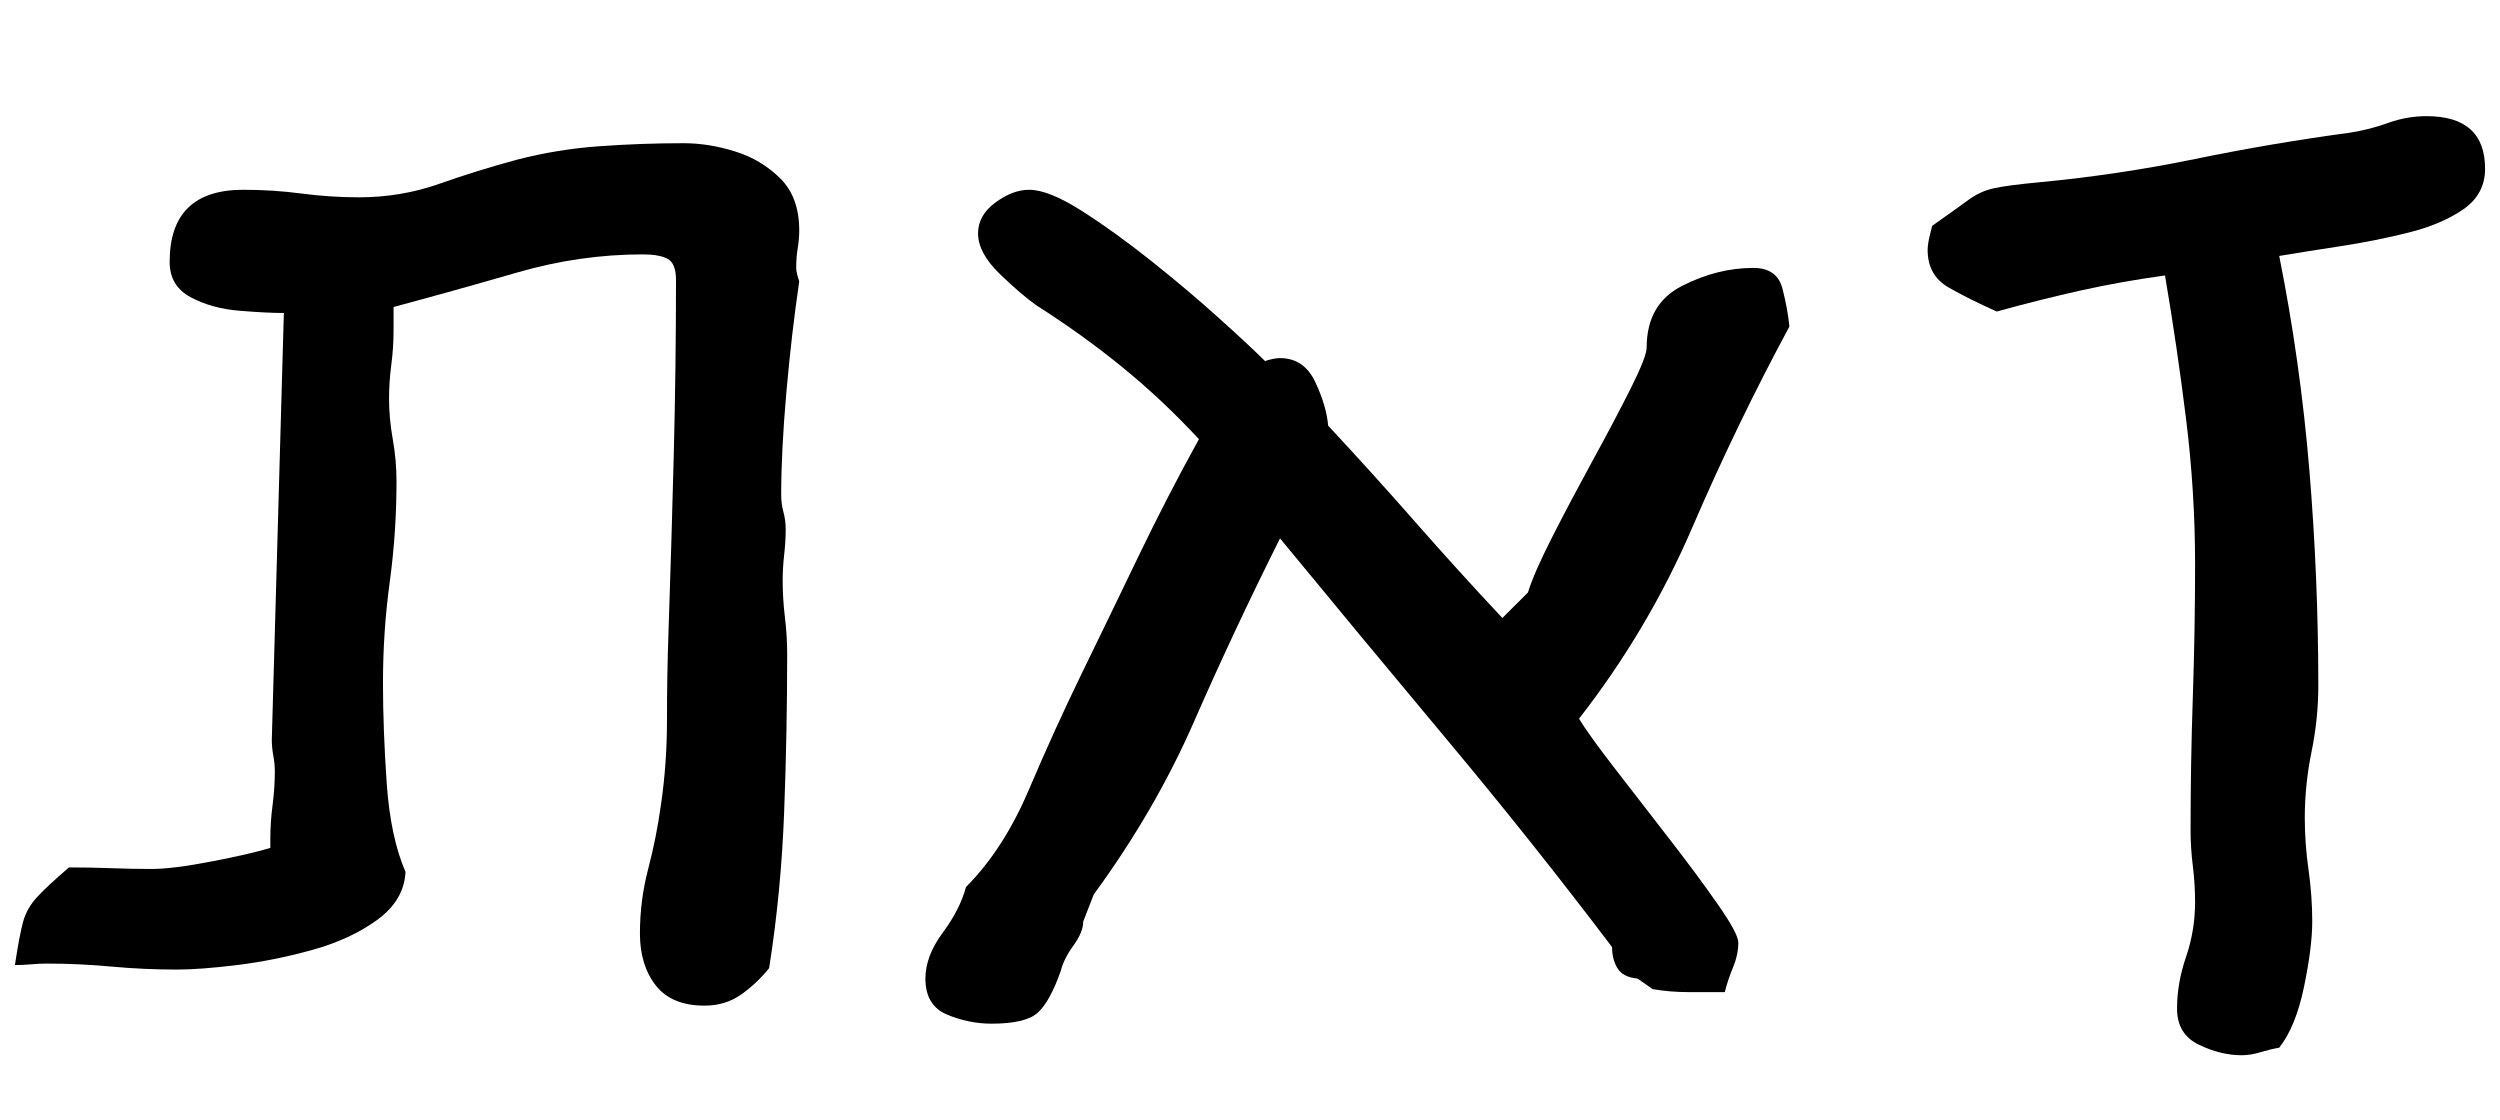
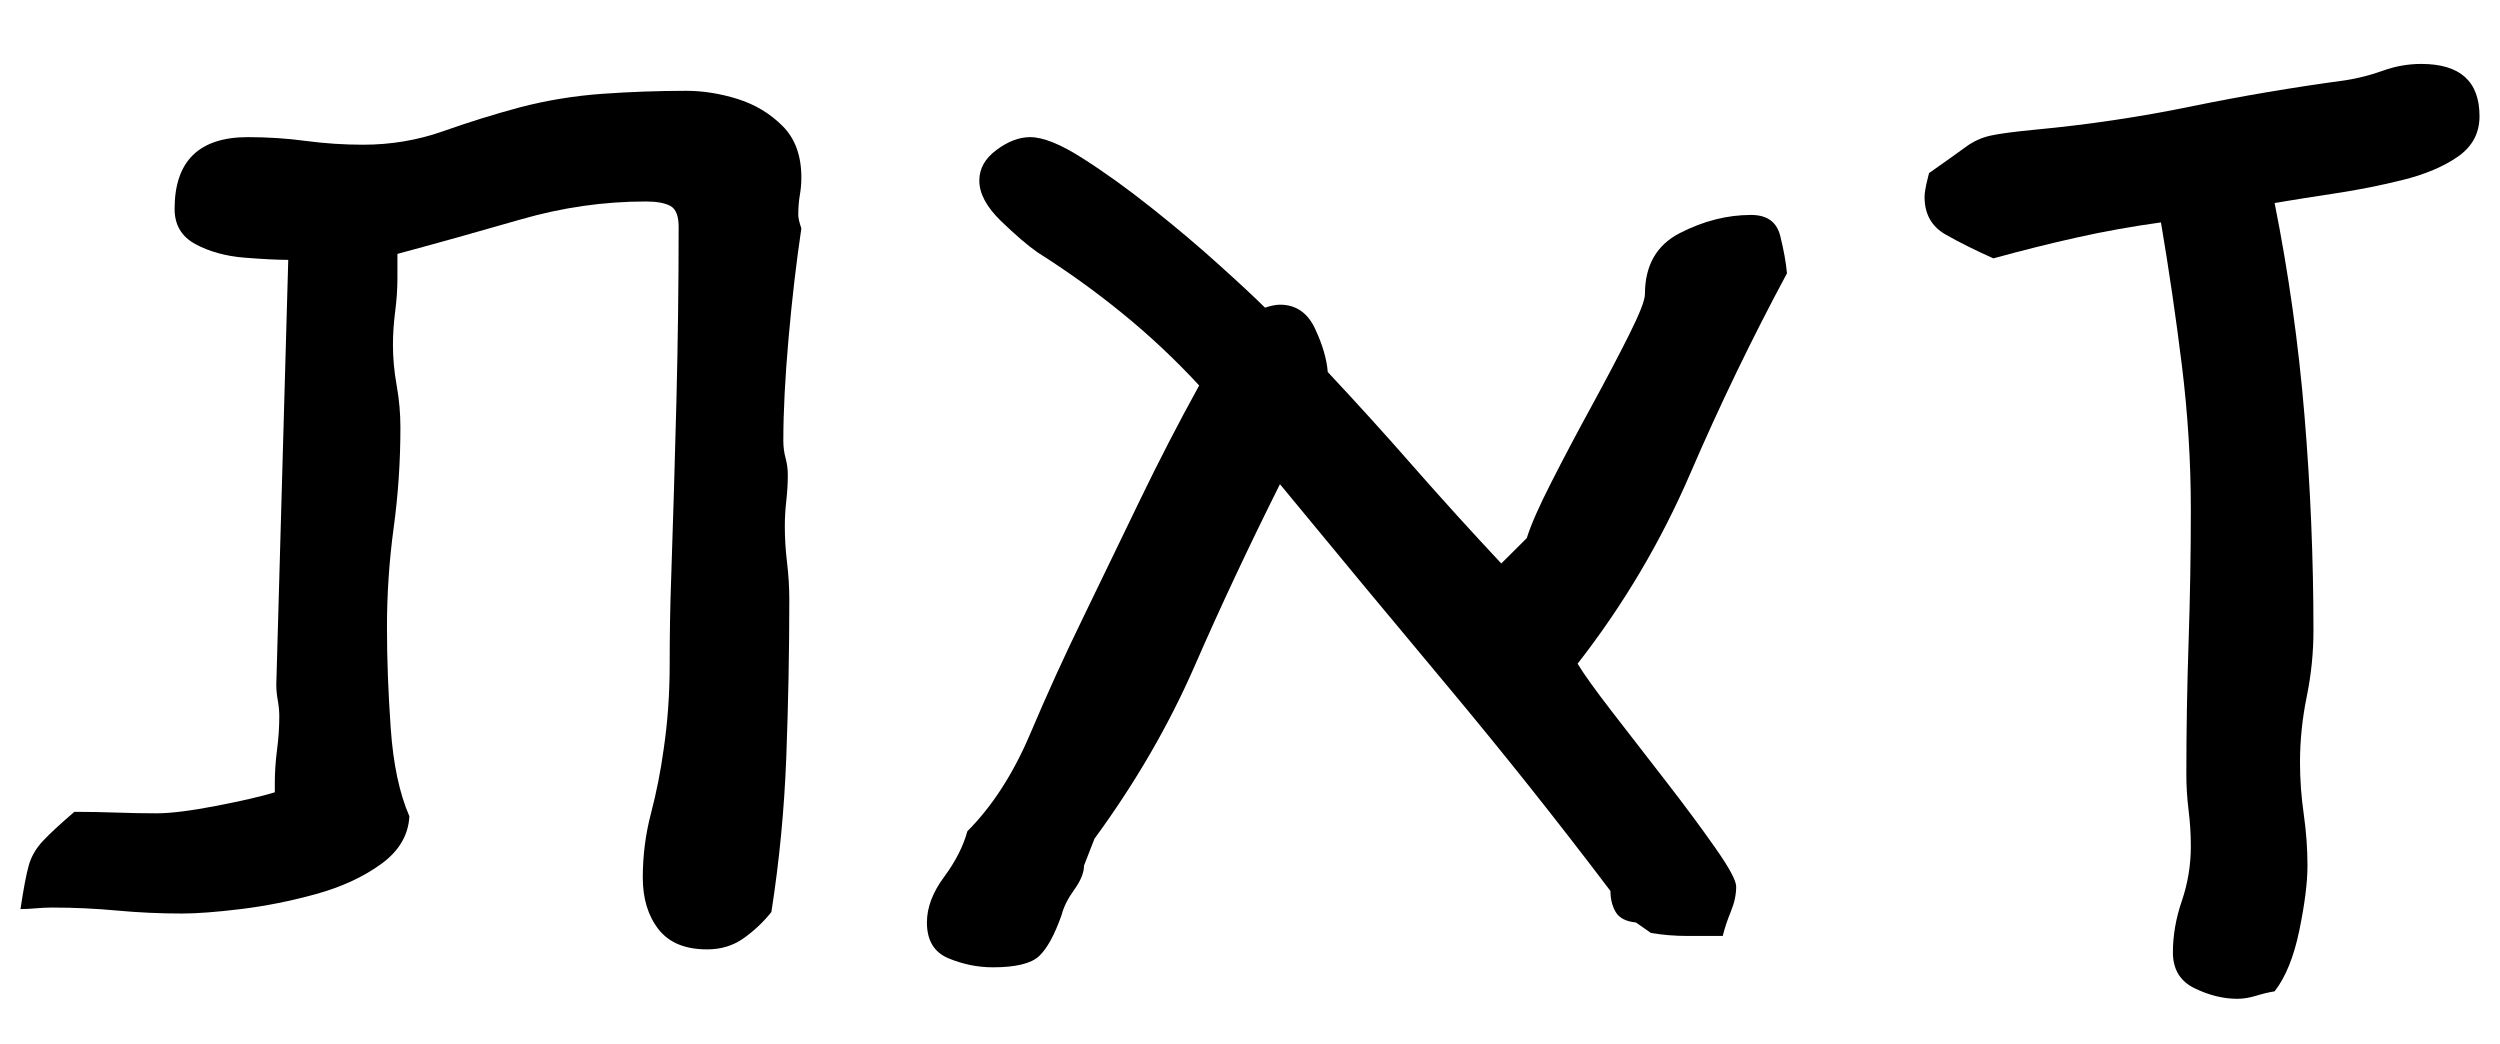
- <svg xmlns="http://www.w3.org/2000/svg" viewBox="897.885 501.053 502.437 225">
+ <svg xmlns="http://www.w3.org/2000/svg" viewBox="643.734 66.382 366.025 152.734">
  <g fill="#000000" fill-opacity="1">
-     <g transform="translate(897.557, 701.0525)">
+     <g transform="translate(644.3276, 203.8505)">
      <g>
-         <path d="M 141.922 2.109 C 137.492 2.109 134.223 0.746 132.109 -1.969 C 129.992 -4.688 128.938 -8.156 128.938 -12.375 C 128.938 -16.812 129.488 -21.141 130.594 -25.359 C 131.707 -29.586 132.566 -33.914 133.172 -38.344 C 133.973 -43.781 134.375 -49.469 134.375 -55.406 C 134.375 -61.344 134.473 -67.133 134.672 -72.781 C 135.078 -84.656 135.43 -96.531 135.734 -108.406 C 136.035 -120.281 136.188 -132.055 136.188 -143.734 C 136.188 -145.953 135.629 -147.363 134.516 -147.969 C 133.41 -148.57 131.754 -148.875 129.547 -148.875 C 121.086 -148.875 112.68 -147.664 104.328 -145.25 C 95.973 -142.832 87.672 -140.516 79.422 -138.297 L 79.422 -133.469 C 79.422 -131.258 79.27 -128.992 78.969 -126.672 C 78.664 -124.359 78.516 -122.094 78.516 -119.875 C 78.516 -117.258 78.766 -114.539 79.266 -111.719 C 79.766 -108.906 80.016 -106.086 80.016 -103.266 C 80.016 -96.422 79.562 -89.676 78.656 -83.031 C 77.75 -76.395 77.297 -69.656 77.297 -62.812 C 77.297 -56.57 77.547 -49.828 78.047 -42.578 C 78.555 -35.328 79.816 -29.391 81.828 -24.766 C 81.629 -20.941 79.719 -17.719 76.094 -15.094 C 72.469 -12.477 68.086 -10.461 62.953 -9.047 C 57.828 -7.641 52.797 -6.633 47.859 -6.031 C 42.93 -5.438 38.957 -5.141 35.938 -5.141 C 31.508 -5.141 27.129 -5.336 22.797 -5.734 C 18.473 -6.141 14.094 -6.344 9.656 -6.344 C 8.656 -6.344 7.598 -6.289 6.484 -6.188 C 5.379 -6.094 4.328 -6.047 3.328 -6.047 C 3.93 -10.066 4.484 -12.984 4.984 -14.797 C 5.484 -16.609 6.438 -18.27 7.844 -19.781 C 9.258 -21.289 11.375 -23.254 14.188 -25.672 C 17.008 -25.672 19.828 -25.617 22.641 -25.516 C 25.461 -25.41 28.18 -25.359 30.797 -25.359 C 33.617 -25.359 37.645 -25.863 42.875 -26.875 C 48.113 -27.883 52.039 -28.789 54.656 -29.594 L 54.656 -31.406 C 54.656 -33.613 54.805 -35.875 55.109 -38.188 C 55.41 -40.508 55.562 -42.781 55.562 -45 C 55.562 -46 55.457 -47.051 55.25 -48.156 C 55.051 -49.27 54.953 -50.328 54.953 -51.328 L 57.375 -137.094 C 55.156 -137.094 52.18 -137.242 48.453 -137.547 C 44.734 -137.848 41.461 -138.754 38.641 -140.266 C 35.828 -141.773 34.422 -144.141 34.422 -147.359 C 34.422 -157.023 39.352 -161.859 49.219 -161.859 C 53.25 -161.859 57.176 -161.602 61 -161.094 C 64.82 -160.594 68.645 -160.344 72.469 -160.344 C 78.102 -160.344 83.488 -161.25 88.625 -163.062 C 93.758 -164.875 98.941 -166.484 104.172 -167.891 C 109.609 -169.305 115.145 -170.211 120.781 -170.609 C 126.426 -171.016 132.066 -171.219 137.703 -171.219 C 141.117 -171.219 144.586 -170.66 148.109 -169.547 C 151.641 -168.441 154.66 -166.629 157.172 -164.109 C 159.691 -161.598 160.953 -158.129 160.953 -153.703 C 160.953 -152.492 160.848 -151.285 160.641 -150.078 C 160.441 -148.867 160.344 -147.562 160.344 -146.156 C 160.344 -145.551 160.547 -144.645 160.953 -143.438 C 159.941 -136.594 159.082 -129.191 158.375 -121.234 C 157.676 -113.285 157.328 -106.395 157.328 -100.562 C 157.328 -99.352 157.477 -98.191 157.781 -97.078 C 158.082 -95.973 158.234 -94.816 158.234 -93.609 C 158.234 -91.992 158.129 -90.281 157.922 -88.469 C 157.723 -86.664 157.625 -84.957 157.625 -83.344 C 157.625 -80.926 157.773 -78.457 158.078 -75.938 C 158.379 -73.426 158.531 -70.961 158.531 -68.547 C 158.531 -58.078 158.328 -47.504 157.922 -36.828 C 157.523 -26.16 156.52 -15.695 154.906 -5.438 C 153.301 -3.426 151.441 -1.664 149.328 -0.156 C 147.211 1.352 144.742 2.109 141.922 2.109 Z M 141.922 2.109 " />
+         <path d="M 102.938 1.531 C 99.719 1.531 97.344 0.547 95.812 -1.422 C 94.281 -3.391 93.516 -5.91 93.516 -8.984 C 93.516 -12.191 93.914 -15.328 94.719 -18.391 C 95.52 -21.461 96.141 -24.602 96.578 -27.812 C 97.16 -31.75 97.453 -35.867 97.453 -40.172 C 97.453 -44.484 97.523 -48.688 97.672 -52.781 C 97.961 -61.395 98.219 -70.008 98.438 -78.625 C 98.656 -87.238 98.766 -95.781 98.766 -104.25 C 98.766 -105.852 98.363 -106.875 97.562 -107.312 C 96.758 -107.75 95.555 -107.969 93.953 -107.969 C 87.816 -107.969 81.719 -107.094 75.656 -105.344 C 69.602 -103.594 63.582 -101.91 57.594 -100.297 L 57.594 -96.797 C 57.594 -95.191 57.484 -93.551 57.266 -91.875 C 57.047 -90.195 56.938 -88.551 56.938 -86.938 C 56.938 -85.039 57.117 -83.07 57.484 -81.031 C 57.848 -78.988 58.031 -76.941 58.031 -74.891 C 58.031 -69.93 57.703 -65.039 57.047 -60.219 C 56.391 -55.406 56.062 -50.516 56.062 -45.547 C 56.062 -41.023 56.242 -36.133 56.609 -30.875 C 56.973 -25.625 57.883 -21.316 59.344 -17.953 C 59.195 -15.18 57.812 -12.848 55.188 -10.953 C 52.562 -9.055 49.383 -7.594 45.656 -6.562 C 41.938 -5.539 38.285 -4.812 34.703 -4.375 C 31.129 -3.938 28.25 -3.719 26.062 -3.719 C 22.852 -3.719 19.676 -3.863 16.531 -4.156 C 13.395 -4.445 10.223 -4.594 7.016 -4.594 C 6.273 -4.594 5.504 -4.555 4.703 -4.484 C 3.898 -4.41 3.133 -4.375 2.406 -4.375 C 2.844 -7.301 3.242 -9.422 3.609 -10.734 C 3.973 -12.047 4.664 -13.25 5.688 -14.344 C 6.719 -15.438 8.254 -16.859 10.297 -18.609 C 12.336 -18.609 14.379 -18.57 16.422 -18.5 C 18.461 -18.426 20.438 -18.391 22.344 -18.391 C 24.383 -18.391 27.301 -18.754 31.094 -19.484 C 34.895 -20.223 37.742 -20.883 39.641 -21.469 L 39.641 -22.781 C 39.641 -24.383 39.75 -26.023 39.969 -27.703 C 40.188 -29.379 40.297 -31.02 40.297 -32.625 C 40.297 -33.352 40.223 -34.117 40.078 -34.922 C 39.93 -35.734 39.859 -36.504 39.859 -37.234 L 41.609 -99.422 C 40.004 -99.422 37.848 -99.531 35.141 -99.75 C 32.441 -99.969 30.07 -100.625 28.031 -101.719 C 25.988 -102.82 24.969 -104.539 24.969 -106.875 C 24.969 -113.883 28.547 -117.391 35.703 -117.391 C 38.617 -117.391 41.461 -117.203 44.234 -116.828 C 47.016 -116.461 49.789 -116.281 52.562 -116.281 C 56.645 -116.281 60.547 -116.938 64.266 -118.25 C 67.992 -119.57 71.758 -120.742 75.562 -121.766 C 79.5 -122.785 83.508 -123.441 87.594 -123.734 C 91.688 -124.023 95.773 -124.172 99.859 -124.172 C 102.348 -124.172 104.867 -123.77 107.422 -122.969 C 109.973 -122.164 112.16 -120.848 113.984 -119.016 C 115.816 -117.191 116.734 -114.676 116.734 -111.469 C 116.734 -110.594 116.656 -109.719 116.5 -108.844 C 116.352 -107.969 116.281 -107.02 116.281 -106 C 116.281 -105.562 116.43 -104.906 116.734 -104.031 C 115.992 -99.062 115.367 -93.691 114.859 -87.922 C 114.348 -82.16 114.094 -77.16 114.094 -72.922 C 114.094 -72.047 114.203 -71.207 114.422 -70.406 C 114.641 -69.602 114.75 -68.766 114.75 -67.891 C 114.75 -66.723 114.676 -65.484 114.531 -64.172 C 114.383 -62.859 114.312 -61.613 114.312 -60.438 C 114.312 -58.688 114.422 -56.898 114.641 -55.078 C 114.859 -53.254 114.969 -51.469 114.969 -49.719 C 114.969 -42.125 114.82 -34.457 114.531 -26.719 C 114.238 -18.977 113.508 -11.383 112.344 -3.938 C 111.176 -2.477 109.828 -1.203 108.297 -0.109 C 106.766 0.984 104.977 1.531 102.938 1.531 Z M 102.938 1.531 " />
      </g>
    </g>
  </g>
  <g fill="#000000" fill-opacity="1">
-     <g transform="translate(1081.76, 701.0525)">
+     <g transform="translate(777.9128, 203.8505)">
      <g>
-         <path d="M 15.406 5.734 C 12.383 5.734 9.41 5.129 6.484 3.922 C 3.566 2.711 2.109 0.293 2.109 -3.328 C 2.109 -6.336 3.266 -9.406 5.578 -12.531 C 7.898 -15.656 9.461 -18.723 10.266 -21.734 C 15.297 -26.773 19.52 -33.32 22.938 -41.375 C 26.363 -49.426 29.891 -57.176 33.516 -64.625 C 37.336 -72.469 41.16 -80.363 44.984 -88.312 C 48.816 -96.27 52.848 -104.078 57.078 -111.734 C 52.242 -116.961 47.109 -121.789 41.672 -126.219 C 36.234 -130.645 30.492 -134.773 24.453 -138.609 C 22.441 -140.016 19.977 -142.125 17.062 -144.938 C 14.145 -147.758 12.688 -150.477 12.688 -153.094 C 12.688 -155.508 13.844 -157.57 16.156 -159.281 C 18.469 -161 20.734 -161.859 22.953 -161.859 C 25.566 -161.859 29.086 -160.445 33.516 -157.625 C 37.941 -154.812 42.617 -151.441 47.547 -147.516 C 52.484 -143.586 57.016 -139.758 61.141 -136.031 C 65.273 -132.312 68.348 -129.445 70.359 -127.438 C 71.566 -127.832 72.57 -128.031 73.375 -128.031 C 76.594 -128.031 78.957 -126.422 80.469 -123.203 C 81.977 -119.984 82.836 -117.066 83.047 -114.453 C 88.879 -108.203 94.664 -101.805 100.406 -95.266 C 106.145 -88.723 112.031 -82.234 118.062 -75.797 L 123.203 -80.922 C 124.004 -83.547 125.66 -87.32 128.172 -92.25 C 130.691 -97.188 133.41 -102.32 136.328 -107.656 C 139.254 -112.988 141.773 -117.77 143.891 -122 C 146.004 -126.227 147.062 -128.945 147.062 -130.156 C 147.062 -135.988 149.426 -140.113 154.156 -142.531 C 158.883 -144.945 163.664 -146.156 168.5 -146.156 C 171.719 -146.156 173.676 -144.742 174.375 -141.922 C 175.082 -139.109 175.539 -136.594 175.75 -134.375 C 168.695 -121.289 162.203 -107.852 156.266 -94.062 C 150.328 -80.27 142.727 -67.438 133.469 -55.562 C 134.676 -53.551 136.988 -50.328 140.406 -45.891 C 143.832 -41.461 147.457 -36.781 151.281 -31.844 C 155.113 -26.914 158.438 -22.438 161.25 -18.406 C 164.07 -14.383 165.484 -11.77 165.484 -10.562 C 165.484 -8.957 165.129 -7.297 164.422 -5.578 C 163.711 -3.867 163.16 -2.211 162.766 -0.609 L 155.516 -0.609 C 154.305 -0.609 153.098 -0.656 151.891 -0.75 C 150.68 -0.852 149.473 -1.004 148.266 -1.203 L 145.25 -3.328 C 143.238 -3.523 141.879 -4.227 141.172 -5.438 C 140.461 -6.645 140.109 -8.051 140.109 -9.656 C 129.441 -23.75 118.469 -37.539 107.188 -51.031 C 95.914 -64.52 84.645 -78.109 73.375 -91.797 C 67.133 -79.316 61.395 -67.086 56.156 -55.109 C 50.926 -43.129 44.188 -31.504 35.938 -20.234 L 33.828 -14.797 C 33.828 -13.391 33.172 -11.781 31.859 -9.969 C 30.547 -8.156 29.691 -6.441 29.297 -4.828 C 27.879 -0.805 26.363 1.957 24.75 3.469 C 23.145 4.977 20.031 5.734 15.406 5.734 Z M 15.406 5.734 " />
+         <path d="M 11.172 4.156 C 8.984 4.156 6.828 3.719 4.703 2.844 C 2.586 1.969 1.531 0.219 1.531 -2.406 C 1.531 -4.594 2.367 -6.816 4.047 -9.078 C 5.723 -11.348 6.859 -13.578 7.453 -15.766 C 11.098 -19.422 14.16 -24.164 16.641 -30 C 19.117 -35.844 21.676 -41.461 24.312 -46.859 C 27.082 -52.555 29.852 -58.285 32.625 -64.047 C 35.406 -69.816 38.328 -75.477 41.391 -81.031 C 37.891 -84.82 34.164 -88.32 30.219 -91.531 C 26.281 -94.75 22.117 -97.742 17.734 -100.516 C 16.273 -101.535 14.488 -103.066 12.375 -105.109 C 10.258 -107.16 9.203 -109.133 9.203 -111.031 C 9.203 -112.781 10.039 -114.273 11.719 -115.516 C 13.395 -116.766 15.035 -117.391 16.641 -117.391 C 18.535 -117.391 21.086 -116.363 24.297 -114.312 C 27.516 -112.27 30.91 -109.828 34.484 -106.984 C 38.066 -104.141 41.352 -101.363 44.344 -98.656 C 47.344 -95.957 49.57 -93.879 51.031 -92.422 C 51.906 -92.711 52.633 -92.859 53.219 -92.859 C 55.551 -92.859 57.266 -91.688 58.359 -89.344 C 59.453 -87.008 60.07 -84.895 60.219 -83 C 64.457 -78.477 68.656 -73.844 72.812 -69.094 C 76.977 -64.352 81.25 -59.645 85.625 -54.969 L 89.359 -58.688 C 89.941 -60.582 91.145 -63.316 92.969 -66.891 C 94.789 -70.473 96.758 -74.195 98.875 -78.062 C 100.988 -81.938 102.812 -85.406 104.344 -88.469 C 105.883 -91.539 106.656 -93.516 106.656 -94.391 C 106.656 -98.617 108.367 -101.609 111.797 -103.359 C 115.234 -105.117 118.703 -106 122.203 -106 C 124.535 -106 125.957 -104.973 126.469 -102.922 C 126.977 -100.879 127.305 -99.055 127.453 -97.453 C 122.348 -87.961 117.641 -78.219 113.328 -68.219 C 109.023 -58.219 103.516 -48.91 96.797 -40.297 C 97.672 -38.836 99.348 -36.5 101.828 -33.281 C 104.316 -30.07 106.945 -26.676 109.719 -23.094 C 112.488 -19.52 114.895 -16.273 116.938 -13.359 C 118.988 -10.441 120.016 -8.547 120.016 -7.672 C 120.016 -6.492 119.758 -5.285 119.25 -4.047 C 118.738 -2.805 118.336 -1.602 118.047 -0.438 L 112.781 -0.438 C 111.906 -0.438 111.031 -0.473 110.156 -0.547 C 109.281 -0.617 108.406 -0.727 107.531 -0.875 L 105.344 -2.406 C 103.883 -2.551 102.895 -3.062 102.375 -3.938 C 101.863 -4.812 101.609 -5.836 101.609 -7.016 C 93.879 -17.234 85.926 -27.234 77.75 -37.016 C 69.57 -46.797 61.395 -56.648 53.219 -66.578 C 48.688 -57.523 44.523 -48.656 40.734 -39.969 C 36.941 -31.281 32.051 -22.848 26.062 -14.672 L 24.531 -10.734 C 24.531 -9.711 24.055 -8.539 23.109 -7.219 C 22.16 -5.906 21.539 -4.664 21.25 -3.5 C 20.219 -0.582 19.117 1.422 17.953 2.516 C 16.785 3.609 14.523 4.156 11.172 4.156 Z M 11.172 4.156 " />
      </g>
    </g>
  </g>
  <g fill="#000000" fill-opacity="1">
-     <g transform="translate(1279.854, 701.0525)">
+     <g transform="translate(921.5716, 203.8505)">
      <g>
-         <path d="M 68.547 12.078 C 65.723 12.078 62.852 11.367 59.938 9.953 C 57.02 8.547 55.562 6.133 55.562 2.719 C 55.562 -0.707 56.164 -4.18 57.375 -7.703 C 58.582 -11.223 59.188 -14.895 59.188 -18.719 C 59.188 -21.133 59.035 -23.551 58.734 -25.969 C 58.43 -28.383 58.281 -30.801 58.281 -33.219 C 58.281 -42.07 58.43 -50.977 58.734 -59.938 C 59.035 -68.895 59.188 -77.805 59.188 -86.672 C 59.188 -96.328 58.582 -106.035 57.375 -115.797 C 56.164 -125.566 54.754 -135.18 53.141 -144.641 C 47.305 -143.836 41.672 -142.832 36.234 -141.625 C 30.797 -140.414 25.16 -139.004 19.328 -137.391 C 15.703 -139.004 12.477 -140.613 9.656 -142.219 C 6.844 -143.832 5.438 -146.352 5.438 -149.781 C 5.438 -150.176 5.484 -150.676 5.578 -151.281 C 5.68 -151.883 5.836 -152.594 6.047 -153.406 L 6.344 -154.609 C 9.758 -157.023 12.223 -158.785 13.734 -159.891 C 15.242 -160.992 16.906 -161.75 18.719 -162.156 C 20.531 -162.562 23.551 -162.961 27.781 -163.359 C 38.445 -164.367 48.914 -165.93 59.188 -168.047 C 69.457 -170.16 79.82 -171.922 90.281 -173.328 C 92.906 -173.734 95.473 -174.391 97.984 -175.297 C 100.504 -176.203 103.07 -176.656 105.688 -176.656 C 113.539 -176.656 117.469 -173.129 117.469 -166.078 C 117.469 -162.66 116.004 -159.941 113.078 -157.922 C 110.16 -155.91 106.488 -154.352 102.062 -153.25 C 97.633 -152.145 93.102 -151.238 88.469 -150.531 C 83.844 -149.82 79.719 -149.164 76.094 -148.562 C 78.914 -134.477 80.93 -120.188 82.141 -105.688 C 83.348 -91.195 83.953 -76.703 83.953 -62.203 C 83.953 -57.773 83.5 -53.348 82.594 -48.922 C 81.688 -44.492 81.234 -40.062 81.234 -35.625 C 81.234 -32.207 81.484 -28.738 81.984 -25.219 C 82.484 -21.695 82.734 -18.223 82.734 -14.797 C 82.734 -11.367 82.18 -6.988 81.078 -1.656 C 79.973 3.676 78.312 7.75 76.094 10.562 C 74.883 10.77 73.625 11.07 72.312 11.469 C 71.008 11.875 69.754 12.078 68.547 12.078 Z M 68.547 12.078 " />
+         <path d="M 49.719 8.766 C 47.664 8.766 45.582 8.25 43.469 7.219 C 41.352 6.195 40.297 4.445 40.297 1.969 C 40.297 -0.508 40.734 -3.023 41.609 -5.578 C 42.484 -8.141 42.922 -10.805 42.922 -13.578 C 42.922 -15.328 42.812 -17.078 42.594 -18.828 C 42.375 -20.586 42.266 -22.344 42.266 -24.094 C 42.266 -30.508 42.375 -36.969 42.594 -43.469 C 42.812 -49.969 42.922 -56.43 42.922 -62.859 C 42.922 -69.859 42.484 -76.898 41.609 -83.984 C 40.734 -91.066 39.711 -98.039 38.547 -104.906 C 34.305 -104.32 30.211 -103.586 26.266 -102.703 C 22.328 -101.828 18.242 -100.805 14.016 -99.641 C 11.391 -100.805 9.051 -101.973 7 -103.141 C 4.957 -104.316 3.938 -106.145 3.938 -108.625 C 3.938 -108.914 3.973 -109.281 4.047 -109.719 C 4.117 -110.156 4.227 -110.664 4.375 -111.25 L 4.594 -112.125 C 7.082 -113.875 8.875 -115.148 9.969 -115.953 C 11.062 -116.766 12.266 -117.316 13.578 -117.609 C 14.891 -117.898 17.078 -118.191 20.141 -118.484 C 27.879 -119.211 35.473 -120.344 42.922 -121.875 C 50.367 -123.406 57.891 -124.68 65.484 -125.703 C 67.379 -125.992 69.238 -126.469 71.062 -127.125 C 72.883 -127.781 74.75 -128.109 76.656 -128.109 C 82.344 -128.109 85.188 -125.555 85.188 -120.453 C 85.188 -117.973 84.129 -116 82.016 -114.531 C 79.898 -113.07 77.234 -111.941 74.016 -111.141 C 70.805 -110.336 67.52 -109.68 64.156 -109.172 C 60.801 -108.66 57.812 -108.188 55.188 -107.75 C 57.227 -97.531 58.688 -87.16 59.562 -76.641 C 60.438 -66.129 60.875 -55.617 60.875 -45.109 C 60.875 -41.898 60.547 -38.688 59.891 -35.469 C 59.234 -32.258 58.906 -29.051 58.906 -25.844 C 58.906 -23.363 59.086 -20.844 59.453 -18.281 C 59.816 -15.727 60 -13.211 60 -10.734 C 60 -8.254 59.598 -5.078 58.797 -1.203 C 57.992 2.66 56.789 5.617 55.188 7.672 C 54.312 7.816 53.398 8.035 52.453 8.328 C 51.504 8.617 50.594 8.766 49.719 8.766 Z M 49.719 8.766 " />
      </g>
    </g>
  </g>
</svg>
